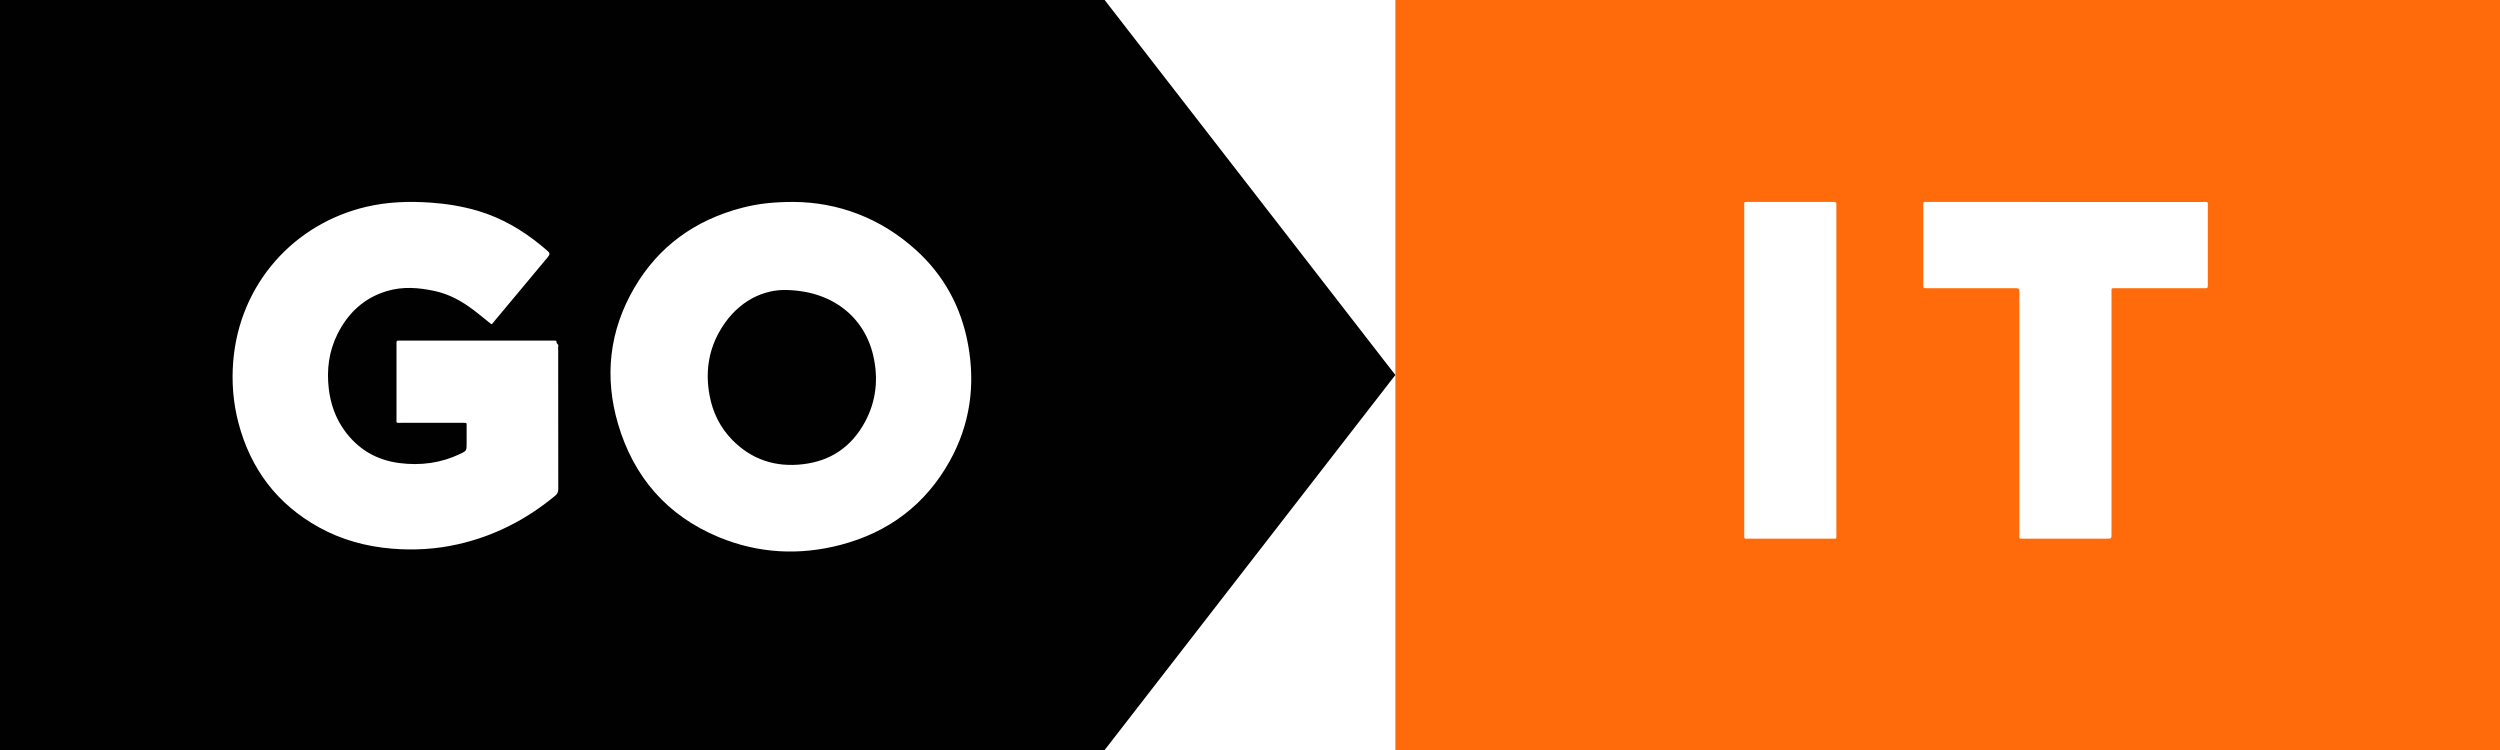
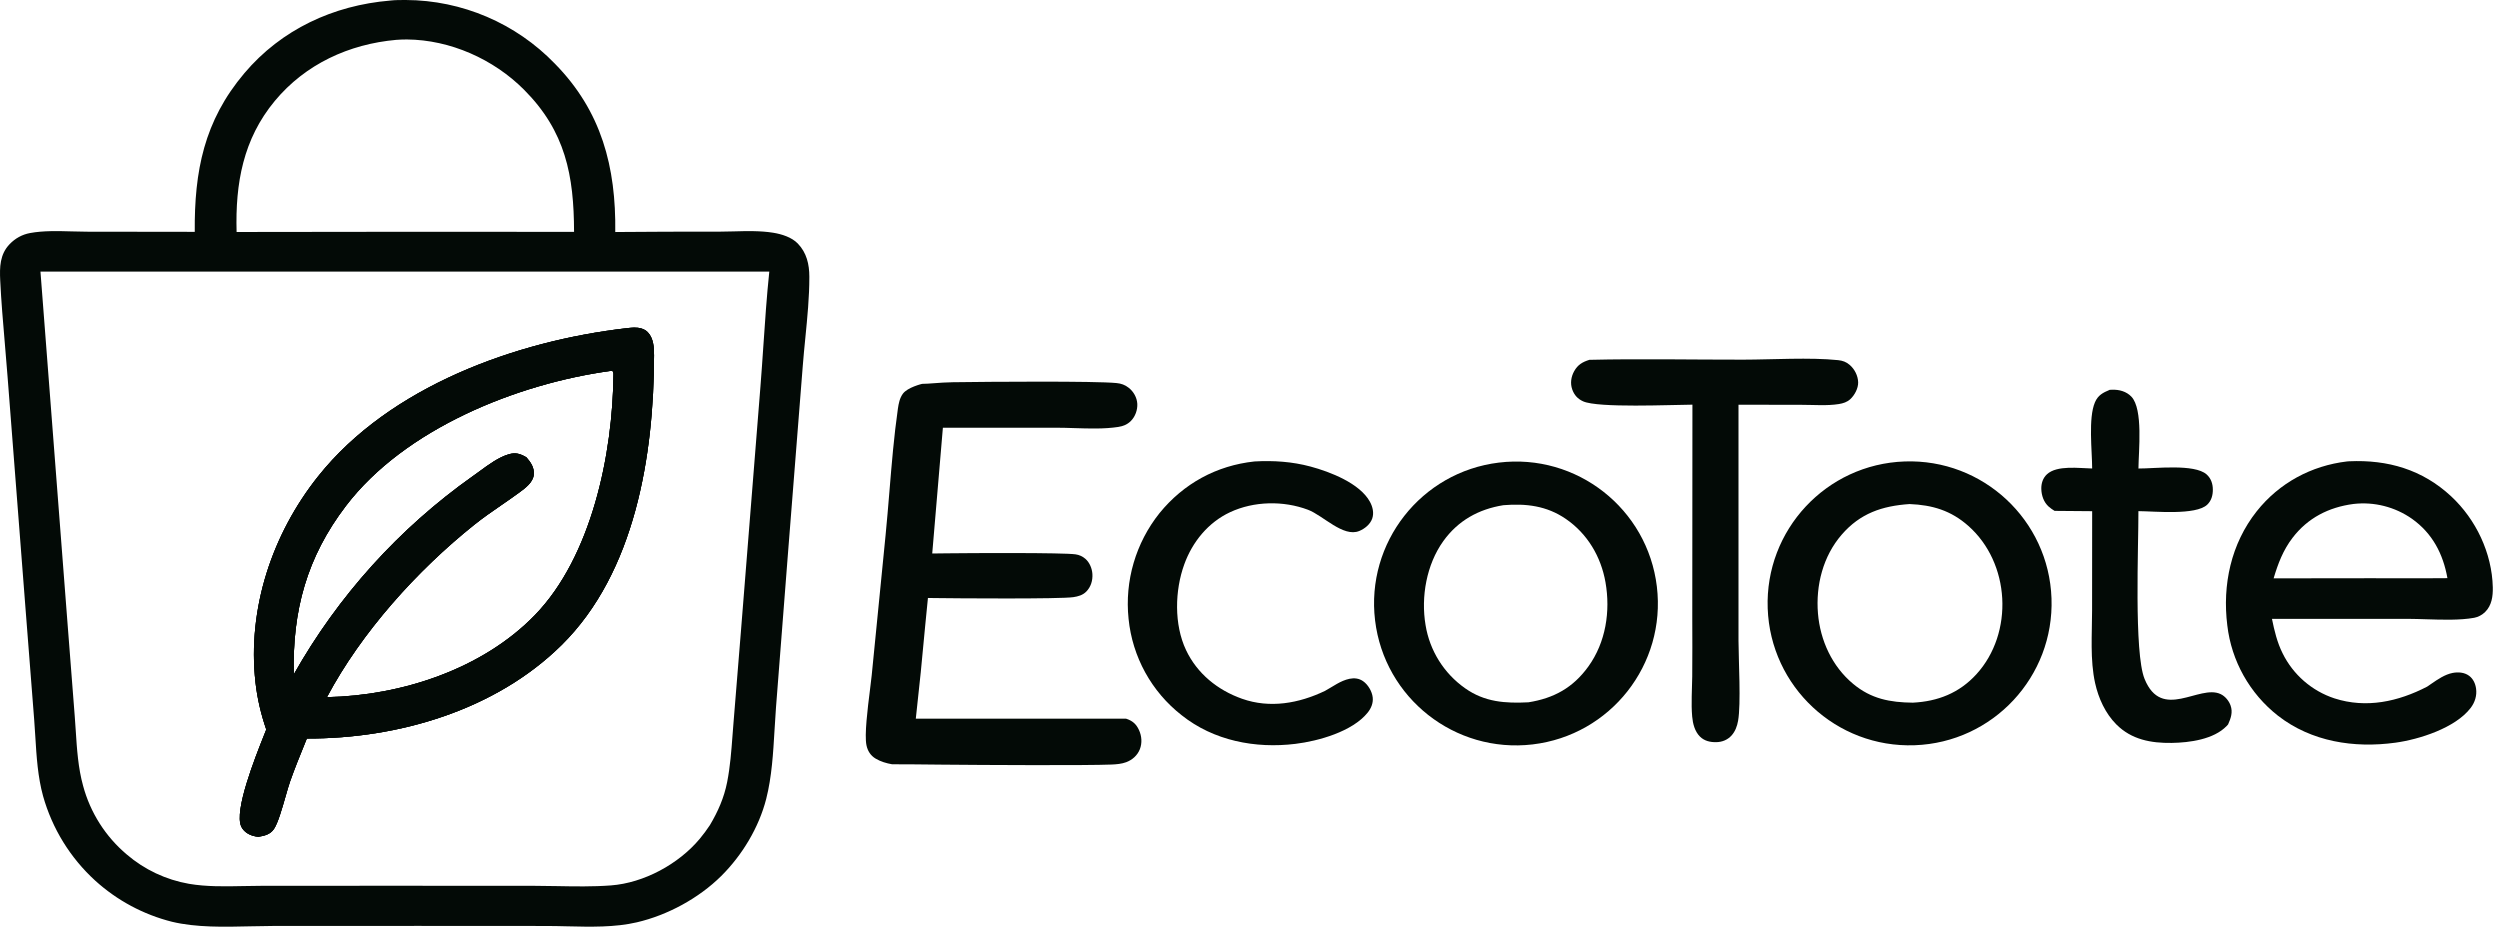
- <svg xmlns="http://www.w3.org/2000/svg" width="100" height="30" viewBox="0 0 100 30" fill="none">
-   <path fill-rule="evenodd" clip-rule="evenodd" d="M100 0H55.815V30H100V0ZM69.769 8.26V14.804V21.317C69.769 21.331 69.769 21.344 69.769 21.358L69.769 21.358V21.358C69.77 21.386 69.771 21.413 69.769 21.44C69.762 21.515 69.782 21.56 69.869 21.548C69.89 21.546 69.91 21.546 69.931 21.547C69.941 21.547 69.952 21.548 69.962 21.548C70.328 21.548 70.694 21.548 71.06 21.548H71.063C71.794 21.548 72.527 21.549 73.259 21.548C73.282 21.548 73.302 21.548 73.32 21.548C73.391 21.549 73.425 21.549 73.441 21.532C73.457 21.517 73.456 21.485 73.455 21.424V21.424C73.454 21.403 73.454 21.379 73.454 21.351V8.279C73.454 8.268 73.454 8.258 73.453 8.248C73.453 8.227 73.452 8.207 73.454 8.186C73.462 8.109 73.435 8.069 73.352 8.078C73.335 8.081 73.318 8.08 73.301 8.079L73.301 8.079C73.292 8.079 73.283 8.078 73.274 8.078C72.905 8.078 72.535 8.078 72.166 8.078H72.165H72.165C71.426 8.078 70.686 8.077 69.947 8.078C69.925 8.078 69.905 8.078 69.888 8.078C69.828 8.077 69.797 8.077 69.782 8.092C69.766 8.107 69.767 8.138 69.768 8.2C69.768 8.217 69.769 8.237 69.769 8.26ZM88.124 8.079H82.627C80.795 8.079 78.963 8.079 77.133 8.077L77.113 8.077L77.091 8.078C77.064 8.078 77.037 8.078 77.009 8.077C76.947 8.074 76.925 8.104 76.93 8.161C76.931 8.178 76.931 8.195 76.93 8.212C76.93 8.22 76.93 8.229 76.93 8.238V11.364L76.93 11.396C76.93 11.463 76.93 11.496 76.946 11.512C76.962 11.528 76.994 11.528 77.056 11.527L77.099 11.527H80.552C80.665 11.527 80.721 11.527 80.748 11.555C80.775 11.582 80.775 11.636 80.775 11.743V21.382C80.775 21.4 80.775 21.417 80.775 21.431V21.431C80.774 21.487 80.773 21.515 80.788 21.531C80.803 21.547 80.837 21.547 80.906 21.547L80.941 21.547H80.987H84.254C84.358 21.547 84.41 21.547 84.435 21.521C84.46 21.496 84.46 21.445 84.46 21.346V11.707C84.46 11.686 84.46 11.668 84.46 11.652C84.459 11.592 84.458 11.561 84.474 11.545C84.49 11.528 84.525 11.528 84.599 11.528L84.645 11.529H88.16C88.311 11.529 88.311 11.529 88.313 11.379V11.333V8.268C88.313 8.247 88.313 8.228 88.313 8.211V8.211C88.314 8.143 88.315 8.11 88.298 8.093C88.282 8.077 88.249 8.078 88.183 8.078C88.166 8.079 88.146 8.079 88.124 8.079Z" style="fill: rgb(255,107,10)" />
-   <path fill-rule="evenodd" clip-rule="evenodd" d="M44.186 0H0V30H44.186L55.814 15L44.186 0ZM19.455 12.808C19.522 12.862 19.589 12.916 19.657 12.971C19.702 12.944 19.73 12.906 19.756 12.87L19.756 12.87C19.763 12.862 19.769 12.854 19.775 12.846C20.013 12.563 20.25 12.278 20.487 11.993C20.962 11.425 21.436 10.857 21.91 10.287C22.005 10.173 22.002 10.12 21.893 10.028C21.808 9.954 21.721 9.882 21.633 9.809C20.88 9.193 20.053 8.713 19.117 8.434C18.491 8.249 17.852 8.148 17.201 8.103C16.353 8.046 15.512 8.074 14.679 8.266C11.761 8.938 9.584 11.352 9.329 14.448C9.261 15.283 9.326 16.11 9.539 16.921C10.026 18.759 11.082 20.166 12.759 21.093C13.672 21.598 14.662 21.865 15.702 21.948C16.583 22.019 17.455 21.965 18.316 21.771C19.772 21.443 21.058 20.78 22.203 19.833C22.294 19.758 22.331 19.683 22.331 19.562C22.328 18.089 22.328 16.614 22.328 15.14L22.328 14.035C22.328 14.016 22.327 13.997 22.326 13.977C22.323 13.934 22.32 13.891 22.331 13.852C22.345 13.806 22.32 13.78 22.296 13.755C22.277 13.734 22.257 13.713 22.26 13.682C22.266 13.632 22.232 13.624 22.192 13.624H22.084H16.046C16.034 13.624 16.022 13.624 16.01 13.625C15.986 13.625 15.961 13.626 15.938 13.624C15.876 13.618 15.856 13.649 15.86 13.706C15.862 13.729 15.862 13.754 15.861 13.778C15.861 13.79 15.86 13.802 15.86 13.813C15.86 14.137 15.86 14.46 15.86 14.784C15.86 15.43 15.859 16.077 15.86 16.724C15.86 16.751 15.86 16.774 15.859 16.794C15.858 16.853 15.857 16.883 15.872 16.899C15.888 16.915 15.921 16.915 15.99 16.914H15.99C16.007 16.914 16.026 16.913 16.048 16.913H18.479C18.5 16.913 18.519 16.913 18.536 16.913C18.603 16.912 18.636 16.912 18.652 16.928C18.666 16.943 18.666 16.973 18.665 17.032C18.665 17.052 18.664 17.076 18.665 17.105C18.666 17.245 18.665 17.385 18.665 17.525C18.665 17.595 18.665 17.666 18.665 17.736V17.741C18.665 18.03 18.665 18.032 18.403 18.158C17.636 18.524 16.826 18.629 15.99 18.524C15.061 18.409 14.318 17.97 13.773 17.211C13.418 16.716 13.225 16.159 13.152 15.558C13.061 14.791 13.154 14.054 13.502 13.357C13.922 12.521 14.556 11.921 15.469 11.645C16.108 11.451 16.755 11.502 17.396 11.642C17.977 11.768 18.483 12.052 18.95 12.407C19.12 12.536 19.286 12.671 19.455 12.808L19.455 12.808L19.455 12.808ZM36.654 10.014C35.222 8.711 33.516 8.091 31.752 8.077C30.938 8.078 30.329 8.144 29.683 8.312C27.81 8.8 26.343 9.848 25.369 11.52C24.369 13.236 24.166 15.076 24.725 16.969C25.351 19.085 26.684 20.625 28.746 21.483C30.331 22.14 31.972 22.228 33.627 21.794C35.55 21.29 37.025 20.177 37.991 18.44C38.805 16.975 39.023 15.404 38.72 13.764C38.447 12.29 37.766 11.027 36.654 10.014ZM28.745 13.322C29.369 12.172 30.366 11.62 31.334 11.599C33.297 11.594 34.581 12.698 34.931 14.229C35.143 15.152 35.049 16.048 34.595 16.886C34.061 17.87 33.228 18.443 32.107 18.57C31.023 18.695 30.076 18.389 29.304 17.61C28.808 17.11 28.509 16.502 28.383 15.815C28.221 14.945 28.321 14.103 28.745 13.322Z" style="fill: #010101" />
+ <svg xmlns="http://www.w3.org/2000/svg" width="103" height="39" viewBox="0 0 103 39" fill="none">
+   <rect x="0.5" y="0.5" width="101.704" height="37.181" />
+   <rect x="0.5" y="0.5" width="101.704" height="37.181" />
+   <path d="M16.69 2.66228e-05C16.487 0 16.273 0 16.072 0.024C13.739 0.219 11.595 1.21 10.068 3.016C8.406 4.981 8.004 7.051 8.024 9.552L3.579 9.546C3.38 9.545 3.174 9.54 2.965 9.534C2.385 9.518 1.783 9.501 1.24 9.601C0.912 9.661 0.626 9.82 0.396 10.06C-0.008 10.48 -0.018 11.011 0.009 11.554C0.05 12.411 0.124 13.269 0.197 14.126C0.237 14.592 0.277 15.058 0.312 15.524L1.05 25.057L1.409 29.66C1.426 29.888 1.44 30.117 1.455 30.348C1.505 31.172 1.557 32.008 1.774 32.796C2.15 34.136 2.895 35.344 3.923 36.282C4.823 37.098 5.909 37.681 7.087 37.977C8.084 38.217 9.241 38.19 10.329 38.164C10.652 38.157 10.97 38.15 11.275 38.149L17.259 38.147L22.485 38.15C22.771 38.15 23.065 38.157 23.363 38.164C24.328 38.187 25.334 38.211 26.236 38C27.505 37.705 28.789 37.008 29.716 36.09C30.578 35.234 31.267 34.093 31.568 32.913C31.798 32.01 31.856 31.02 31.912 30.06C31.93 29.75 31.948 29.444 31.971 29.144L32.462 22.83L33.074 15.078C33.103 14.695 33.142 14.308 33.18 13.92C33.263 13.08 33.347 12.233 33.345 11.402C33.344 10.891 33.236 10.414 32.87 10.035C32.618 9.773 32.206 9.646 31.857 9.589C31.335 9.504 30.762 9.519 30.208 9.534C30.003 9.539 29.8 9.544 29.604 9.545C28.206 9.542 26.808 9.547 25.41 9.559L25.349 9.56C25.382 6.881 24.786 4.582 22.86 2.623C21.251 0.956 19.036 0.01 16.719 0L16.69 2.66228e-05ZM25.162 15.281L25.238 15.285C25.24 15.29 25.241 15.295 25.243 15.299C25.244 15.302 25.245 15.304 25.246 15.306C25.249 15.314 25.252 15.321 25.255 15.327L25.258 15.334C25.272 15.365 25.274 15.371 25.274 15.421C25.25 18.706 24.37 22.936 22.039 25.341C19.88 27.569 16.527 28.663 13.47 28.723C14.894 26.045 17.183 23.505 19.543 21.618C19.908 21.326 20.29 21.063 20.673 20.799C20.919 20.63 21.165 20.46 21.407 20.282C21.642 20.11 21.958 19.876 21.991 19.562C22.022 19.272 21.868 19.048 21.687 18.841C21.433 18.694 21.247 18.633 20.957 18.718C20.546 18.838 20.131 19.143 19.757 19.418C19.658 19.49 19.561 19.561 19.468 19.626C16.442 21.769 13.927 24.555 12.104 27.785C12.042 25.157 12.641 22.956 14.252 20.843C16.67 17.671 21.299 15.807 25.162 15.281ZM1.667 11.191L31.695 11.191C31.589 12.202 31.52 13.223 31.451 14.242C31.413 14.809 31.374 15.377 31.329 15.942L30.521 26.074L30.218 29.808C30.205 29.97 30.193 30.133 30.18 30.296C30.132 30.941 30.083 31.59 29.959 32.221C29.831 32.868 29.583 33.431 29.248 33.995C29.118 34.192 28.978 34.381 28.827 34.562C27.956 35.602 26.527 36.377 25.17 36.479C24.431 36.535 23.671 36.521 22.917 36.507C22.591 36.501 22.266 36.495 21.945 36.495L15.715 36.493L10.758 36.496C10.518 36.496 10.275 36.501 10.03 36.506C9.278 36.521 8.508 36.537 7.786 36.413C6.838 36.247 5.952 35.83 5.222 35.204C4.347 34.466 3.719 33.478 3.423 32.373C3.22 31.64 3.169 30.86 3.12 30.093C3.107 29.901 3.095 29.709 3.08 29.519L2.785 25.72L1.667 11.191ZM25.829 13.52L25.807 13.523C21.248 14.05 16.059 15.925 13.113 19.617C11.219 21.99 10.184 25.077 10.526 28.116C10.601 28.784 10.752 29.422 10.97 30.057C10.945 30.12 10.915 30.195 10.881 30.281C10.507 31.221 9.638 33.407 9.94 34.053C10.027 34.24 10.206 34.365 10.399 34.427C10.478 34.452 10.559 34.466 10.641 34.476C10.897 34.434 11.133 34.381 11.287 34.153C11.452 33.907 11.621 33.317 11.765 32.812C11.834 32.571 11.897 32.35 11.952 32.195C12.139 31.663 12.352 31.14 12.565 30.617L12.567 30.611C12.592 30.55 12.617 30.489 12.642 30.427C16.4 30.439 20.415 29.262 23.134 26.579C26.175 23.578 26.941 18.739 26.947 14.643C26.948 14.32 26.925 13.937 26.689 13.69C26.544 13.538 26.325 13.493 26.122 13.497C26.024 13.499 25.927 13.51 25.829 13.52ZM16.325 1.642C16.47 1.633 16.616 1.625 16.762 1.626C18.547 1.639 20.335 2.437 21.59 3.696C23.298 5.409 23.647 7.227 23.651 9.553L17.109 9.549L9.748 9.558C9.692 7.559 10.014 5.733 11.325 4.155C12.585 2.639 14.383 1.816 16.325 1.642Z" fill="#030A06" />
+   <path d="M25.238 15.285L25.162 15.281C21.299 15.807 16.67 17.671 14.252 20.843C12.641 22.956 12.042 25.157 12.104 27.785C13.927 24.555 16.442 21.769 19.468 19.626C19.561 19.561 19.658 19.49 19.757 19.418C20.131 19.143 20.546 18.838 20.957 18.718C21.247 18.633 21.433 18.694 21.687 18.841C21.868 19.048 22.022 19.272 21.991 19.562C21.958 19.876 21.642 20.11 21.407 20.282C21.165 20.46 20.919 20.63 20.673 20.799C20.29 21.063 19.908 21.326 19.543 21.618C17.183 23.505 14.894 26.045 13.47 28.723C16.527 28.663 19.88 27.569 22.039 25.341C24.37 22.936 25.25 18.706 25.274 15.421C25.274 15.371 25.272 15.365 25.258 15.334C25.255 15.327 25.251 15.317 25.246 15.306C25.243 15.3 25.241 15.293 25.238 15.285ZM25.807 13.523L25.829 13.52C25.927 13.51 26.024 13.499 26.122 13.497C26.325 13.493 26.544 13.538 26.689 13.69C26.925 13.937 26.948 14.32 26.947 14.643C26.941 18.739 26.175 23.578 23.134 26.579C20.415 29.262 16.4 30.439 12.642 30.427C12.617 30.489 12.592 30.55 12.567 30.611L12.565 30.617C12.352 31.14 12.139 31.663 11.952 32.195C11.897 32.35 11.834 32.571 11.765 32.812C11.621 33.317 11.452 33.907 11.287 34.153C11.133 34.381 10.897 34.434 10.641 34.476C10.559 34.466 10.478 34.452 10.399 34.427C10.206 34.365 10.027 34.24 9.94 34.053C9.638 33.407 10.507 31.221 10.881 30.281C10.915 30.195 10.945 30.12 10.97 30.057C10.752 29.422 10.601 28.784 10.526 28.116C10.184 25.077 11.219 21.99 13.113 19.617C16.059 15.925 21.248 14.05 25.807 13.523Z" fill="#030A06" />
+   <path d="M25.829 13.52L25.807 13.523C21.249 14.05 16.059 15.925 13.113 19.617C11.219 21.99 10.184 25.077 10.526 28.116C10.601 28.784 10.752 29.422 10.97 30.057C10.946 30.12 10.916 30.195 10.881 30.281C10.507 31.221 9.638 33.407 9.94 34.053C10.028 34.24 10.206 34.365 10.399 34.427C10.479 34.452 10.559 34.466 10.642 34.476C10.897 34.434 11.133 34.381 11.287 34.153C11.452 33.907 11.621 33.317 11.765 32.812C11.834 32.572 11.898 32.35 11.952 32.195C12.14 31.663 12.352 31.14 12.565 30.617C12.566 30.615 12.566 30.613 12.567 30.611C12.592 30.55 12.617 30.489 12.642 30.427C16.4 30.439 20.415 29.262 23.134 26.579C26.175 23.578 26.941 18.739 26.947 14.643C26.948 14.32 26.926 13.937 26.689 13.69C26.544 13.538 26.326 13.493 26.123 13.497C26.025 13.499 25.927 13.51 25.829 13.52ZM25.162 15.281L25.238 15.285C25.241 15.293 25.244 15.3 25.246 15.306C25.251 15.318 25.255 15.326 25.258 15.334C25.272 15.365 25.274 15.371 25.274 15.421C25.25 18.706 24.37 22.936 22.039 25.341C19.88 27.569 16.528 28.663 13.47 28.723C14.894 26.045 17.183 23.505 19.543 21.618C19.908 21.326 20.29 21.063 20.673 20.799C20.919 20.63 21.165 20.46 21.407 20.282C21.642 20.11 21.958 19.876 21.991 19.562C22.022 19.272 21.868 19.048 21.687 18.841C21.433 18.694 21.247 18.633 20.957 18.718C20.546 18.838 20.131 19.143 19.757 19.418C19.658 19.49 19.561 19.561 19.469 19.626C16.442 21.769 13.927 24.555 12.104 27.785C12.043 25.157 12.641 22.956 14.252 20.843C16.67 17.671 21.299 15.807 25.162 15.281Z" fill="#030A06" />
+   <path d="M84.522 24.652C84.408 21.423 81.698 18.898 78.47 19.012C75.241 19.125 72.715 21.835 72.829 25.064C72.943 28.293 75.653 30.819 78.882 30.704C82.111 30.59 84.636 27.88 84.522 24.652ZM78.673 20.767C79.615 20.805 80.379 21.032 81.097 21.668C81.952 22.425 82.429 23.519 82.492 24.652C82.555 25.786 82.198 26.936 81.426 27.781C80.72 28.553 79.84 28.898 78.809 28.95C77.868 28.94 77.092 28.794 76.35 28.176C75.483 27.455 74.993 26.387 74.9 25.273C74.805 24.115 75.108 22.917 75.877 22.029C76.64 21.148 77.541 20.845 78.673 20.767Z" fill="#030A06" />
+   <path d="M68.263 24.168C67.879 20.957 64.961 18.668 61.752 19.059C58.55 19.449 56.269 22.357 56.653 25.559C57.037 28.761 59.941 31.047 63.143 30.67C66.354 30.291 68.648 27.378 68.263 24.168ZM61.939 20.814C62.875 20.738 63.724 20.837 64.515 21.381C65.403 21.991 65.961 22.935 66.146 23.989C66.356 25.185 66.159 26.465 65.439 27.462C64.808 28.335 64.021 28.768 62.972 28.935C62.014 28.984 61.167 28.926 60.36 28.355C59.489 27.742 58.903 26.804 58.733 25.753C58.537 24.593 58.772 23.259 59.464 22.294C60.072 21.447 60.921 20.977 61.939 20.814Z" fill="#030A06" />
+   <path d="M96.786 19.005C96.757 19.006 96.729 19.008 96.7 19.011C95.227 19.185 93.901 19.898 92.975 21.067C91.919 22.401 91.556 24.093 91.765 25.766C91.936 27.235 92.688 28.575 93.853 29.488C95.233 30.56 96.983 30.832 98.688 30.599C99.675 30.464 101.158 29.992 101.788 29.171C101.966 28.94 102.055 28.659 102.014 28.368C101.985 28.163 101.896 27.968 101.728 27.843C101.534 27.699 101.276 27.681 101.047 27.725C100.728 27.788 100.442 27.985 100.17 28.172C100.113 28.212 100.057 28.25 100.001 28.288C98.81 28.907 97.489 29.197 96.179 28.773C95.247 28.466 94.477 27.797 94.043 26.916C93.818 26.466 93.705 25.988 93.605 25.497H99.225C99.459 25.498 99.71 25.506 99.968 25.514C100.635 25.535 101.348 25.558 101.936 25.453C102.104 25.423 102.264 25.333 102.386 25.215C102.662 24.945 102.711 24.564 102.703 24.197C102.671 22.788 102.01 21.399 100.986 20.447C99.803 19.347 98.376 18.933 96.786 19.005ZM96.959 20.764C97.812 20.664 98.673 20.882 99.376 21.376C100.216 21.974 100.657 22.821 100.834 23.82C100.122 23.828 99.408 23.826 98.695 23.824C98.339 23.823 97.982 23.822 97.626 23.823L93.673 23.828C93.854 23.22 94.064 22.667 94.453 22.158C95.08 21.337 95.947 20.897 96.959 20.764Z" fill="#030A06" />
+   <path d="M65.483 14.825C67.593 14.775 69.713 14.821 71.825 14.818C73.027 14.816 74.563 14.718 75.73 14.838C75.918 14.858 76.067 14.911 76.21 15.036C76.413 15.213 76.549 15.481 76.556 15.752C76.562 15.997 76.412 16.278 76.235 16.443C76.1 16.568 75.939 16.618 75.761 16.647C75.275 16.725 74.739 16.679 74.246 16.679L71.626 16.674L71.626 26.394C71.629 27.213 71.733 29 71.609 29.697C71.571 29.916 71.491 30.134 71.341 30.301C71.179 30.481 70.956 30.572 70.715 30.577C70.463 30.583 70.218 30.528 70.036 30.345C69.823 30.131 69.744 29.815 69.718 29.523C69.67 28.983 69.714 28.413 69.72 27.87C69.73 27.068 69.722 26.266 69.722 25.464L69.728 16.672C68.857 16.677 65.842 16.815 65.224 16.535C64.999 16.433 64.857 16.275 64.775 16.041C64.688 15.791 64.728 15.525 64.854 15.296C65.002 15.028 65.199 14.913 65.483 14.825Z" fill="#030A06" />
+   <path d="M51.684 19.012C52.468 18.968 53.233 19.018 53.994 19.222C54.797 19.437 56.026 19.911 56.441 20.673C56.556 20.883 56.615 21.134 56.535 21.366C56.452 21.603 56.227 21.784 56.001 21.877C55.34 22.148 54.513 21.238 53.891 21.003C52.88 20.622 51.665 20.643 50.681 21.102C49.778 21.524 49.128 22.323 48.792 23.251C48.401 24.328 48.368 25.733 48.864 26.782C49.324 27.755 50.169 28.435 51.172 28.789C52.32 29.195 53.516 28.979 54.589 28.465C54.921 28.285 55.223 28.045 55.601 27.966C55.797 27.926 55.99 27.947 56.157 28.063C56.363 28.205 56.529 28.487 56.556 28.735C56.581 28.968 56.491 29.183 56.346 29.362C55.719 30.14 54.322 30.531 53.371 30.647C51.721 30.849 50.003 30.519 48.683 29.466C47.441 28.496 46.652 27.06 46.497 25.493C46.334 23.931 46.792 22.368 47.772 21.141C48.766 19.919 50.122 19.18 51.684 19.012Z" fill="#030A06" />
+   <path d="M86.921 16.061C86.954 16.059 86.986 16.058 87.019 16.057C87.311 16.047 87.605 16.126 87.812 16.341C88.305 16.857 88.109 18.593 88.104 19.303C88.775 19.308 90.409 19.099 90.912 19.546C91.095 19.709 91.169 19.934 91.169 20.174C91.17 20.406 91.11 20.629 90.937 20.793C90.467 21.239 88.768 21.063 88.103 21.059C88.109 22.487 87.916 26.887 88.356 27.971C89.067 29.722 90.609 28.181 91.488 28.596C91.676 28.684 91.831 28.872 91.9 29.067C91.999 29.344 91.911 29.592 91.797 29.847C91.777 29.869 91.758 29.89 91.738 29.911C91.207 30.464 90.209 30.597 89.476 30.608C88.626 30.62 87.821 30.476 87.193 29.846C86.739 29.391 86.457 28.767 86.319 28.146C86.106 27.187 86.194 26.125 86.194 25.147L86.197 21.061C85.681 21.06 85.165 21.056 84.649 21.048C84.564 20.995 84.481 20.941 84.406 20.873C84.202 20.689 84.109 20.415 84.102 20.146C84.096 19.92 84.165 19.697 84.334 19.541C84.751 19.155 85.667 19.293 86.197 19.302C86.195 18.559 86.032 17.226 86.313 16.572C86.438 16.282 86.641 16.177 86.921 16.061Z" fill="#030A06" />
+   <path fill-rule="evenodd" clip-rule="evenodd" d="M46 15.782C45.111 15.695 40.762 15.726 39.253 15.748C38.975 15.752 38.718 15.771 38.492 15.788C38.3 15.802 38.13 15.815 37.99 15.815C37.99 15.815 37.389 15.956 37.195 16.226C37.067 16.403 37.024 16.628 36.993 16.84C36.832 17.963 36.738 19.11 36.644 20.253C36.594 20.854 36.545 21.454 36.486 22.05L35.914 27.826C35.898 27.98 35.872 28.191 35.842 28.43C35.745 29.204 35.611 30.276 35.698 30.702C35.746 30.939 35.871 31.134 36.08 31.257C36.286 31.379 36.52 31.448 36.755 31.488L36.757 31.488C37.242 31.487 37.974 31.494 38.792 31.503C40.487 31.52 44.798 31.542 45.8 31.499C46 31.49 46.212 31.473 46.401 31.402C46.654 31.306 46.861 31.123 46.962 30.868C47.062 30.611 47.04 30.324 46.926 30.077C46.811 29.827 46.656 29.694 46.395 29.61H37.731C37.875 28.335 38.004 27.057 38.118 25.779L38.221 24.739L38.231 24.636C38.298 24.637 38.387 24.638 38.493 24.64C39.376 24.653 43.671 24.684 44.218 24.603C44.419 24.573 44.607 24.522 44.754 24.374C44.944 24.182 45.023 23.917 45.007 23.651C44.994 23.425 44.894 23.179 44.722 23.027C44.608 22.926 44.466 22.86 44.314 22.839C43.803 22.765 39.984 22.785 39.02 22.797C38.761 22.801 38.546 22.803 38.408 22.804L38.847 17.622H43.523C43.761 17.622 44.009 17.63 44.262 17.638C44.872 17.657 45.504 17.678 46.072 17.59C46.274 17.559 46.447 17.49 46.593 17.343C46.772 17.163 46.87 16.89 46.857 16.637C46.843 16.38 46.704 16.134 46.502 15.976C46.349 15.855 46.193 15.801 46 15.782Z" fill="#030A06" />
</svg>
